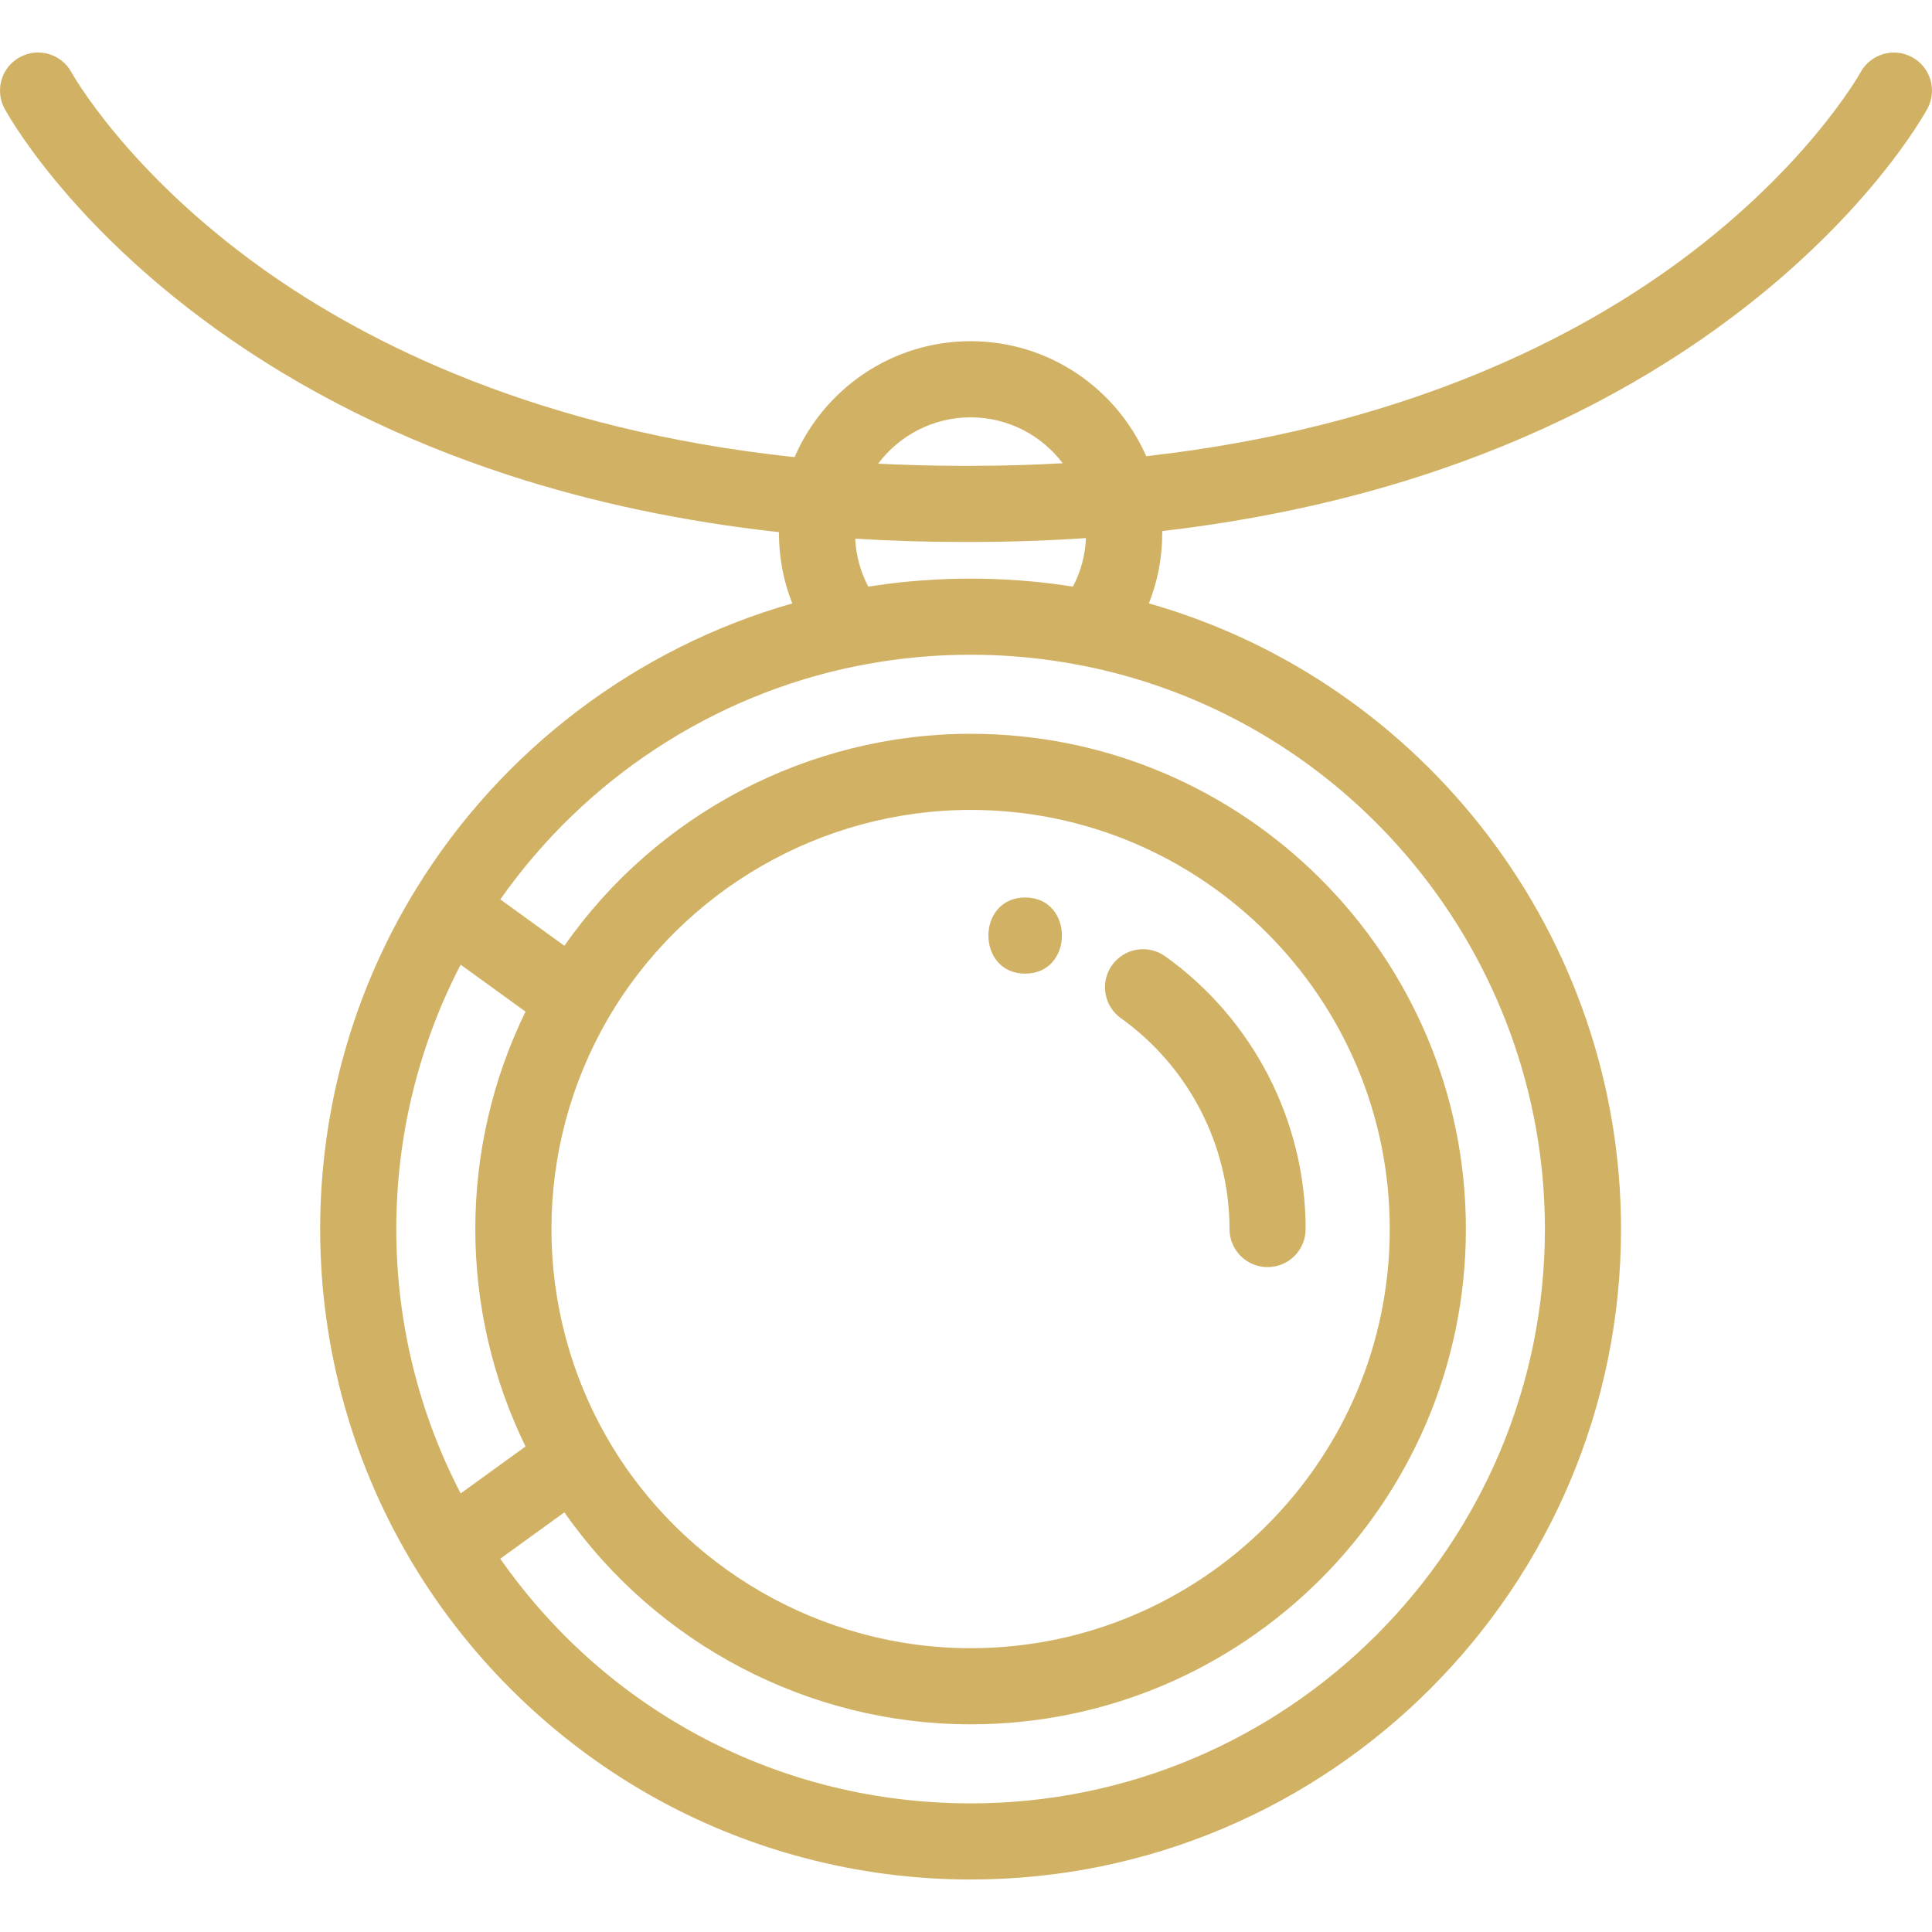
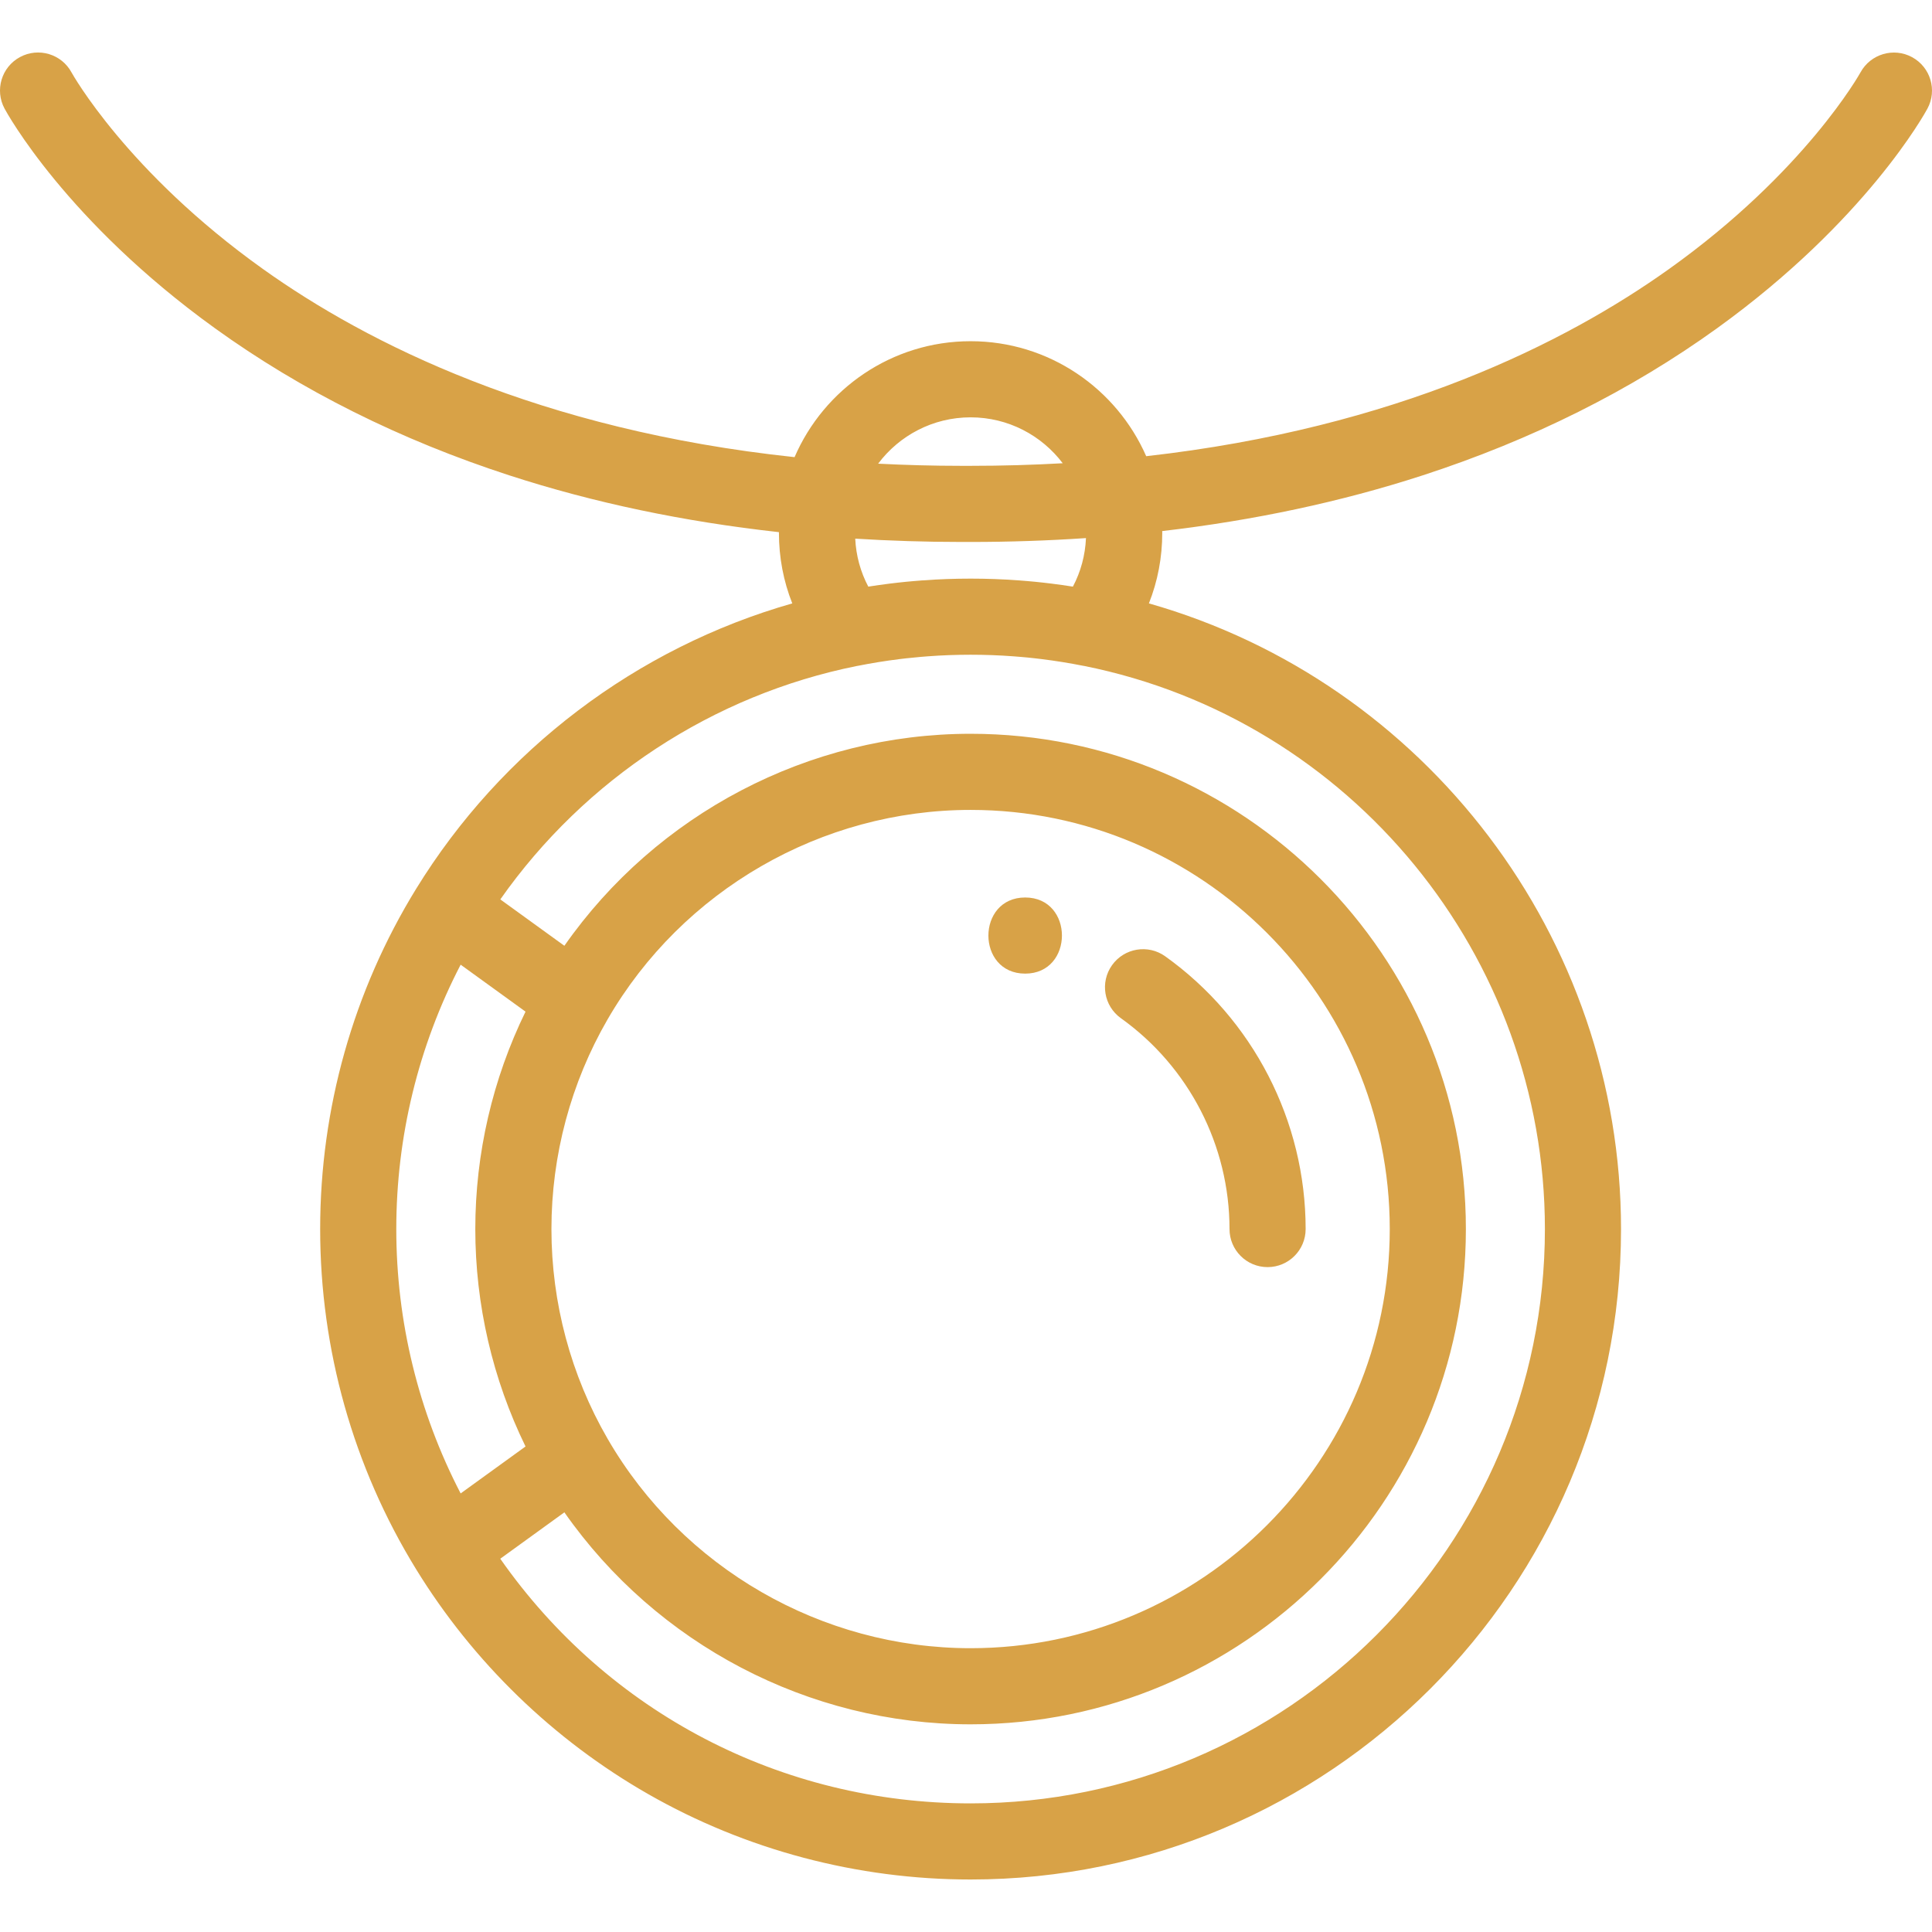
<svg xmlns="http://www.w3.org/2000/svg" version="1.1" id="Capa_1" x="0px" y="0px" viewBox="0 0 512 512" style="enable-background:new 0 0 512 512;" xml:space="preserve">
  <g>
    <g>
-       <path fill="#d1b264" d="M308.783,253.424c-4.531-3.237-10.832-2.189-14.071,2.344c-3.239,4.533-2.19,10.833,2.344,14.071    c18.019,12.874,28.778,33.761,28.778,55.873c0,5.571,4.516,10.087,10.087,10.087s10.087-4.516,10.087-10.087    C346.008,297.1,332.092,270.077,308.783,253.424z" />
+       <path fill="#d8a247" d="M308.783,253.424c-4.531-3.237-10.832-2.189-14.071,2.344c-3.239,4.533-2.19,10.833,2.344,14.071    c18.019,12.874,28.778,33.761,28.778,55.873c0,5.571,4.516,10.087,10.087,10.087s10.087-4.516,10.087-10.087    C346.008,297.1,332.092,270.077,308.783,253.424z" />
    </g>
  </g>
  <g>
    <g>
-       <path fill="#d1b264" d="M506.716,15.148c-4.886-2.652-11.004-0.837-13.67,4.042c-0.142,0.26-14.667,26.373-50.742,52.108    c-27.377,19.53-72.182,42.127-138.549,49.599c-7.855-17.919-25.751-30.474-46.532-30.474c-20.883,0-38.857,12.67-46.655,30.724    c-67.643-7.2-113.176-30.091-140.871-49.849C33.622,45.564,19.097,19.452,18.97,19.217c-2.643-4.903-8.758-6.737-13.665-4.096    C0.4,17.763-1.433,23.881,1.208,28.785c0.648,1.202,16.306,29.751,55.695,58.164c22.892,16.513,49.201,29.657,78.196,39.066    c22.237,7.216,46.104,12.228,71.33,15.011c0,0.066-0.005,0.129-0.005,0.195c0,6.506,1.204,12.804,3.538,18.687    c-41.206,11.755-77.039,38.791-99.707,75.68c-16.622,27.045-25.409,58.21-25.409,90.123c0,31.914,8.787,63.078,25.409,90.122    c15.147,24.653,36.423,45.269,61.528,59.623c25.897,14.806,55.441,22.631,85.439,22.631c95.043,0,172.366-77.328,172.366-172.376    c0-77.326-51.849-144.965-125.116-165.805c2.333-5.882,3.538-12.18,3.538-18.685c0-0.161-0.011-0.32-0.012-0.48    c24.329-2.832,47.383-7.742,68.903-14.726c28.995-9.409,55.304-22.553,78.196-39.066c39.39-28.413,55.048-56.963,55.695-58.164    C513.43,23.891,511.603,17.799,506.716,15.148z M257.223,110.598c9.957,0,18.815,4.781,24.409,12.167    c-7.867,0.444-15.997,0.685-24.409,0.685h-2.444c-7.584,0-14.923-0.208-22.063-0.571    C238.307,115.428,247.211,110.598,257.223,110.598z M254.777,143.624h2.444c10.377,0,20.57-0.349,30.573-1.024    c-0.198,4.543-1.37,8.9-3.465,12.864c-1.908-0.302-3.811-0.572-5.691-0.803c-0.017-0.002-0.035-0.004-0.052-0.006    c-0.005-0.001-0.01-0.002-0.015-0.002c-0.202-0.025-0.407-0.047-0.611-0.072c-0.485-0.06-0.969-0.12-1.461-0.172    c-0.715-0.086-1.421-0.162-2.136-0.228c-0.742-0.078-1.484-0.145-2.175-0.197c-0.024-0.002-0.047-0.003-0.072-0.006    c-0.661-0.059-1.321-0.11-1.989-0.159c-0.047-0.004-0.096-0.006-0.144-0.009c-0.002,0-0.003,0-0.005,0h-0.001    c-8.376-0.625-17.114-0.625-25.516,0c-0.001,0-0.003,0-0.004,0c-0.005,0-0.01,0.001-0.015,0.001    c-0.043,0.003-0.088,0.005-0.131,0.009c-0.729,0.054-1.446,0.109-2.165,0.174l-1.99,0.181c-0.001,0-0.003,0-0.004,0    c-0.001,0-0.002,0-0.003,0c-0.007,0.001-0.014,0.002-0.021,0.002c-0.044,0.004-0.089,0.008-0.134,0.013l-1.51,0.161    c-0.184,0.021-0.37,0.036-0.553,0.058c-0.619,0.066-1.23,0.137-1.841,0.217c-0.082,0.01-0.159,0.018-0.242,0.028    c-0.002,0-0.005,0.001-0.007,0.001c-0.014,0.002-0.028,0.003-0.042,0.005c-1.881,0.231-3.783,0.501-5.692,0.803    c-2.074-3.921-3.245-8.225-3.463-12.714C235.864,143.321,245.24,143.624,254.777,143.624z M105.02,325.712    c0-24.514,5.874-48.518,17.056-70.062l17.195,12.444c-8.726,17.86-13.311,37.597-13.311,57.618s4.585,39.758,13.311,57.619    l-17.195,12.444C110.894,374.232,105.02,350.227,105.02,325.712z M409.415,325.713c0,83.924-68.274,152.202-152.192,152.202    c-50.189,0-96.118-24.07-124.647-64.836l16.991-12.296c24.41,34.9,64.701,56.181,107.655,56.181    c72.373,0,131.252-58.88,131.252-131.252s-58.88-131.252-131.252-131.252c-42.954,0-83.245,21.281-107.655,56.181l-16.98-12.289    c22.397-31.876,56.375-54.222,94.561-61.872c0.063-0.011,0.126-0.015,0.19-0.028c3.621-0.72,7.326-1.319,11.006-1.779    c0.595-0.074,1.191-0.147,1.803-0.212l3.83-0.378c0.612-0.055,1.226-0.102,1.848-0.148c0.001,0,0.002,0,0.003,0    c7.493-0.566,15.311-0.565,22.786,0c0.622,0.046,1.235,0.093,1.848,0.148c0.051,0.004,0.104,0.009,0.155,0.013    c0.565,0.042,1.13,0.094,1.688,0.153l1.978,0.211c0.604,0.065,1.217,0.139,1.805,0.212c3.663,0.458,7.37,1.057,11.017,1.781    c0.053,0.01,0.108,0.012,0.161,0.021C358.053,190.648,409.415,253.384,409.415,325.713z M146.136,325.712    c0-19.542,5.148-38.762,14.888-55.582c0.004-0.007,0.009-0.014,0.013-0.021c19.831-34.218,56.686-55.474,96.186-55.474    c61.248,0,111.078,49.829,111.078,111.078S318.472,436.79,257.224,436.79c-39.502,0.001-76.355-21.255-96.186-55.472    c-0.004-0.008-0.009-0.015-0.013-0.023C151.284,364.474,146.136,345.254,146.136,325.712z" />
+       <path fill="#d8a247" d="M506.716,15.148c-4.886-2.652-11.004-0.837-13.67,4.042c-0.142,0.26-14.667,26.373-50.742,52.108    c-27.377,19.53-72.182,42.127-138.549,49.599c-7.855-17.919-25.751-30.474-46.532-30.474c-20.883,0-38.857,12.67-46.655,30.724    c-67.643-7.2-113.176-30.091-140.871-49.849C33.622,45.564,19.097,19.452,18.97,19.217c-2.643-4.903-8.758-6.737-13.665-4.096    C0.4,17.763-1.433,23.881,1.208,28.785c0.648,1.202,16.306,29.751,55.695,58.164c22.892,16.513,49.201,29.657,78.196,39.066    c22.237,7.216,46.104,12.228,71.33,15.011c0,0.066-0.005,0.129-0.005,0.195c0,6.506,1.204,12.804,3.538,18.687    c-41.206,11.755-77.039,38.791-99.707,75.68c-16.622,27.045-25.409,58.21-25.409,90.123c0,31.914,8.787,63.078,25.409,90.122    c15.147,24.653,36.423,45.269,61.528,59.623c25.897,14.806,55.441,22.631,85.439,22.631c95.043,0,172.366-77.328,172.366-172.376    c0-77.326-51.849-144.965-125.116-165.805c2.333-5.882,3.538-12.18,3.538-18.685c0-0.161-0.011-0.32-0.012-0.48    c24.329-2.832,47.383-7.742,68.903-14.726c28.995-9.409,55.304-22.553,78.196-39.066c39.39-28.413,55.048-56.963,55.695-58.164    C513.43,23.891,511.603,17.799,506.716,15.148z M257.223,110.598c9.957,0,18.815,4.781,24.409,12.167    c-7.867,0.444-15.997,0.685-24.409,0.685h-2.444c-7.584,0-14.923-0.208-22.063-0.571    C238.307,115.428,247.211,110.598,257.223,110.598z M254.777,143.624h2.444c10.377,0,20.57-0.349,30.573-1.024    c-0.198,4.543-1.37,8.9-3.465,12.864c-1.908-0.302-3.811-0.572-5.691-0.803c-0.017-0.002-0.035-0.004-0.052-0.006    c-0.005-0.001-0.01-0.002-0.015-0.002c-0.202-0.025-0.407-0.047-0.611-0.072c-0.485-0.06-0.969-0.12-1.461-0.172    c-0.715-0.086-1.421-0.162-2.136-0.228c-0.742-0.078-1.484-0.145-2.175-0.197c-0.024-0.002-0.047-0.003-0.072-0.006    c-0.661-0.059-1.321-0.11-1.989-0.159c-0.047-0.004-0.096-0.006-0.144-0.009c-0.002,0-0.003,0-0.005,0h-0.001    c-8.376-0.625-17.114-0.625-25.516,0c-0.001,0-0.003,0-0.004,0c-0.005,0-0.01,0.001-0.015,0.001    c-0.043,0.003-0.088,0.005-0.131,0.009c-0.729,0.054-1.446,0.109-2.165,0.174l-1.99,0.181c-0.001,0-0.003,0-0.004,0    c-0.001,0-0.002,0-0.003,0c-0.007,0.001-0.014,0.002-0.021,0.002c-0.044,0.004-0.089,0.008-0.134,0.013l-1.51,0.161    c-0.184,0.021-0.37,0.036-0.553,0.058c-0.619,0.066-1.23,0.137-1.841,0.217c-0.082,0.01-0.159,0.018-0.242,0.028    c-0.002,0-0.005,0.001-0.007,0.001c-0.014,0.002-0.028,0.003-0.042,0.005c-1.881,0.231-3.783,0.501-5.692,0.803    c-2.074-3.921-3.245-8.225-3.463-12.714C235.864,143.321,245.24,143.624,254.777,143.624z M105.02,325.712    c0-24.514,5.874-48.518,17.056-70.062l17.195,12.444c-8.726,17.86-13.311,37.597-13.311,57.618s4.585,39.758,13.311,57.619    l-17.195,12.444C110.894,374.232,105.02,350.227,105.02,325.712z M409.415,325.713c0,83.924-68.274,152.202-152.192,152.202    c-50.189,0-96.118-24.07-124.647-64.836l16.991-12.296c24.41,34.9,64.701,56.181,107.655,56.181    c72.373,0,131.252-58.88,131.252-131.252s-58.88-131.252-131.252-131.252c-42.954,0-83.245,21.281-107.655,56.181l-16.98-12.289    c22.397-31.876,56.375-54.222,94.561-61.872c0.063-0.011,0.126-0.015,0.19-0.028c3.621-0.72,7.326-1.319,11.006-1.779    c0.595-0.074,1.191-0.147,1.803-0.212l3.83-0.378c0.612-0.055,1.226-0.102,1.848-0.148c0.001,0,0.002,0,0.003,0    c7.493-0.566,15.311-0.565,22.786,0c0.622,0.046,1.235,0.093,1.848,0.148c0.051,0.004,0.104,0.009,0.155,0.013    c0.565,0.042,1.13,0.094,1.688,0.153l1.978,0.211c0.604,0.065,1.217,0.139,1.805,0.212c3.663,0.458,7.37,1.057,11.017,1.781    c0.053,0.01,0.108,0.012,0.161,0.021C358.053,190.648,409.415,253.384,409.415,325.713z M146.136,325.712    c0-19.542,5.148-38.762,14.888-55.582c0.004-0.007,0.009-0.014,0.013-0.021c19.831-34.218,56.686-55.474,96.186-55.474    c61.248,0,111.078,49.829,111.078,111.078S318.472,436.79,257.224,436.79c-39.502,0.001-76.355-21.255-96.186-55.472    c-0.004-0.008-0.009-0.015-0.013-0.023C151.284,364.474,146.136,345.254,146.136,325.712z" />
    </g>
  </g>
  <g>
    <g>
-       <path fill="#d1b264" d="M271.681,237.845c-12.981,0-13.003,20.174,0,20.174C284.662,258.019,284.683,237.845,271.681,237.845z" />
+       <path fill="#d8a247" d="M271.681,237.845c-12.981,0-13.003,20.174,0,20.174C284.662,258.019,284.683,237.845,271.681,237.845z" />
    </g>
  </g>
</svg>
